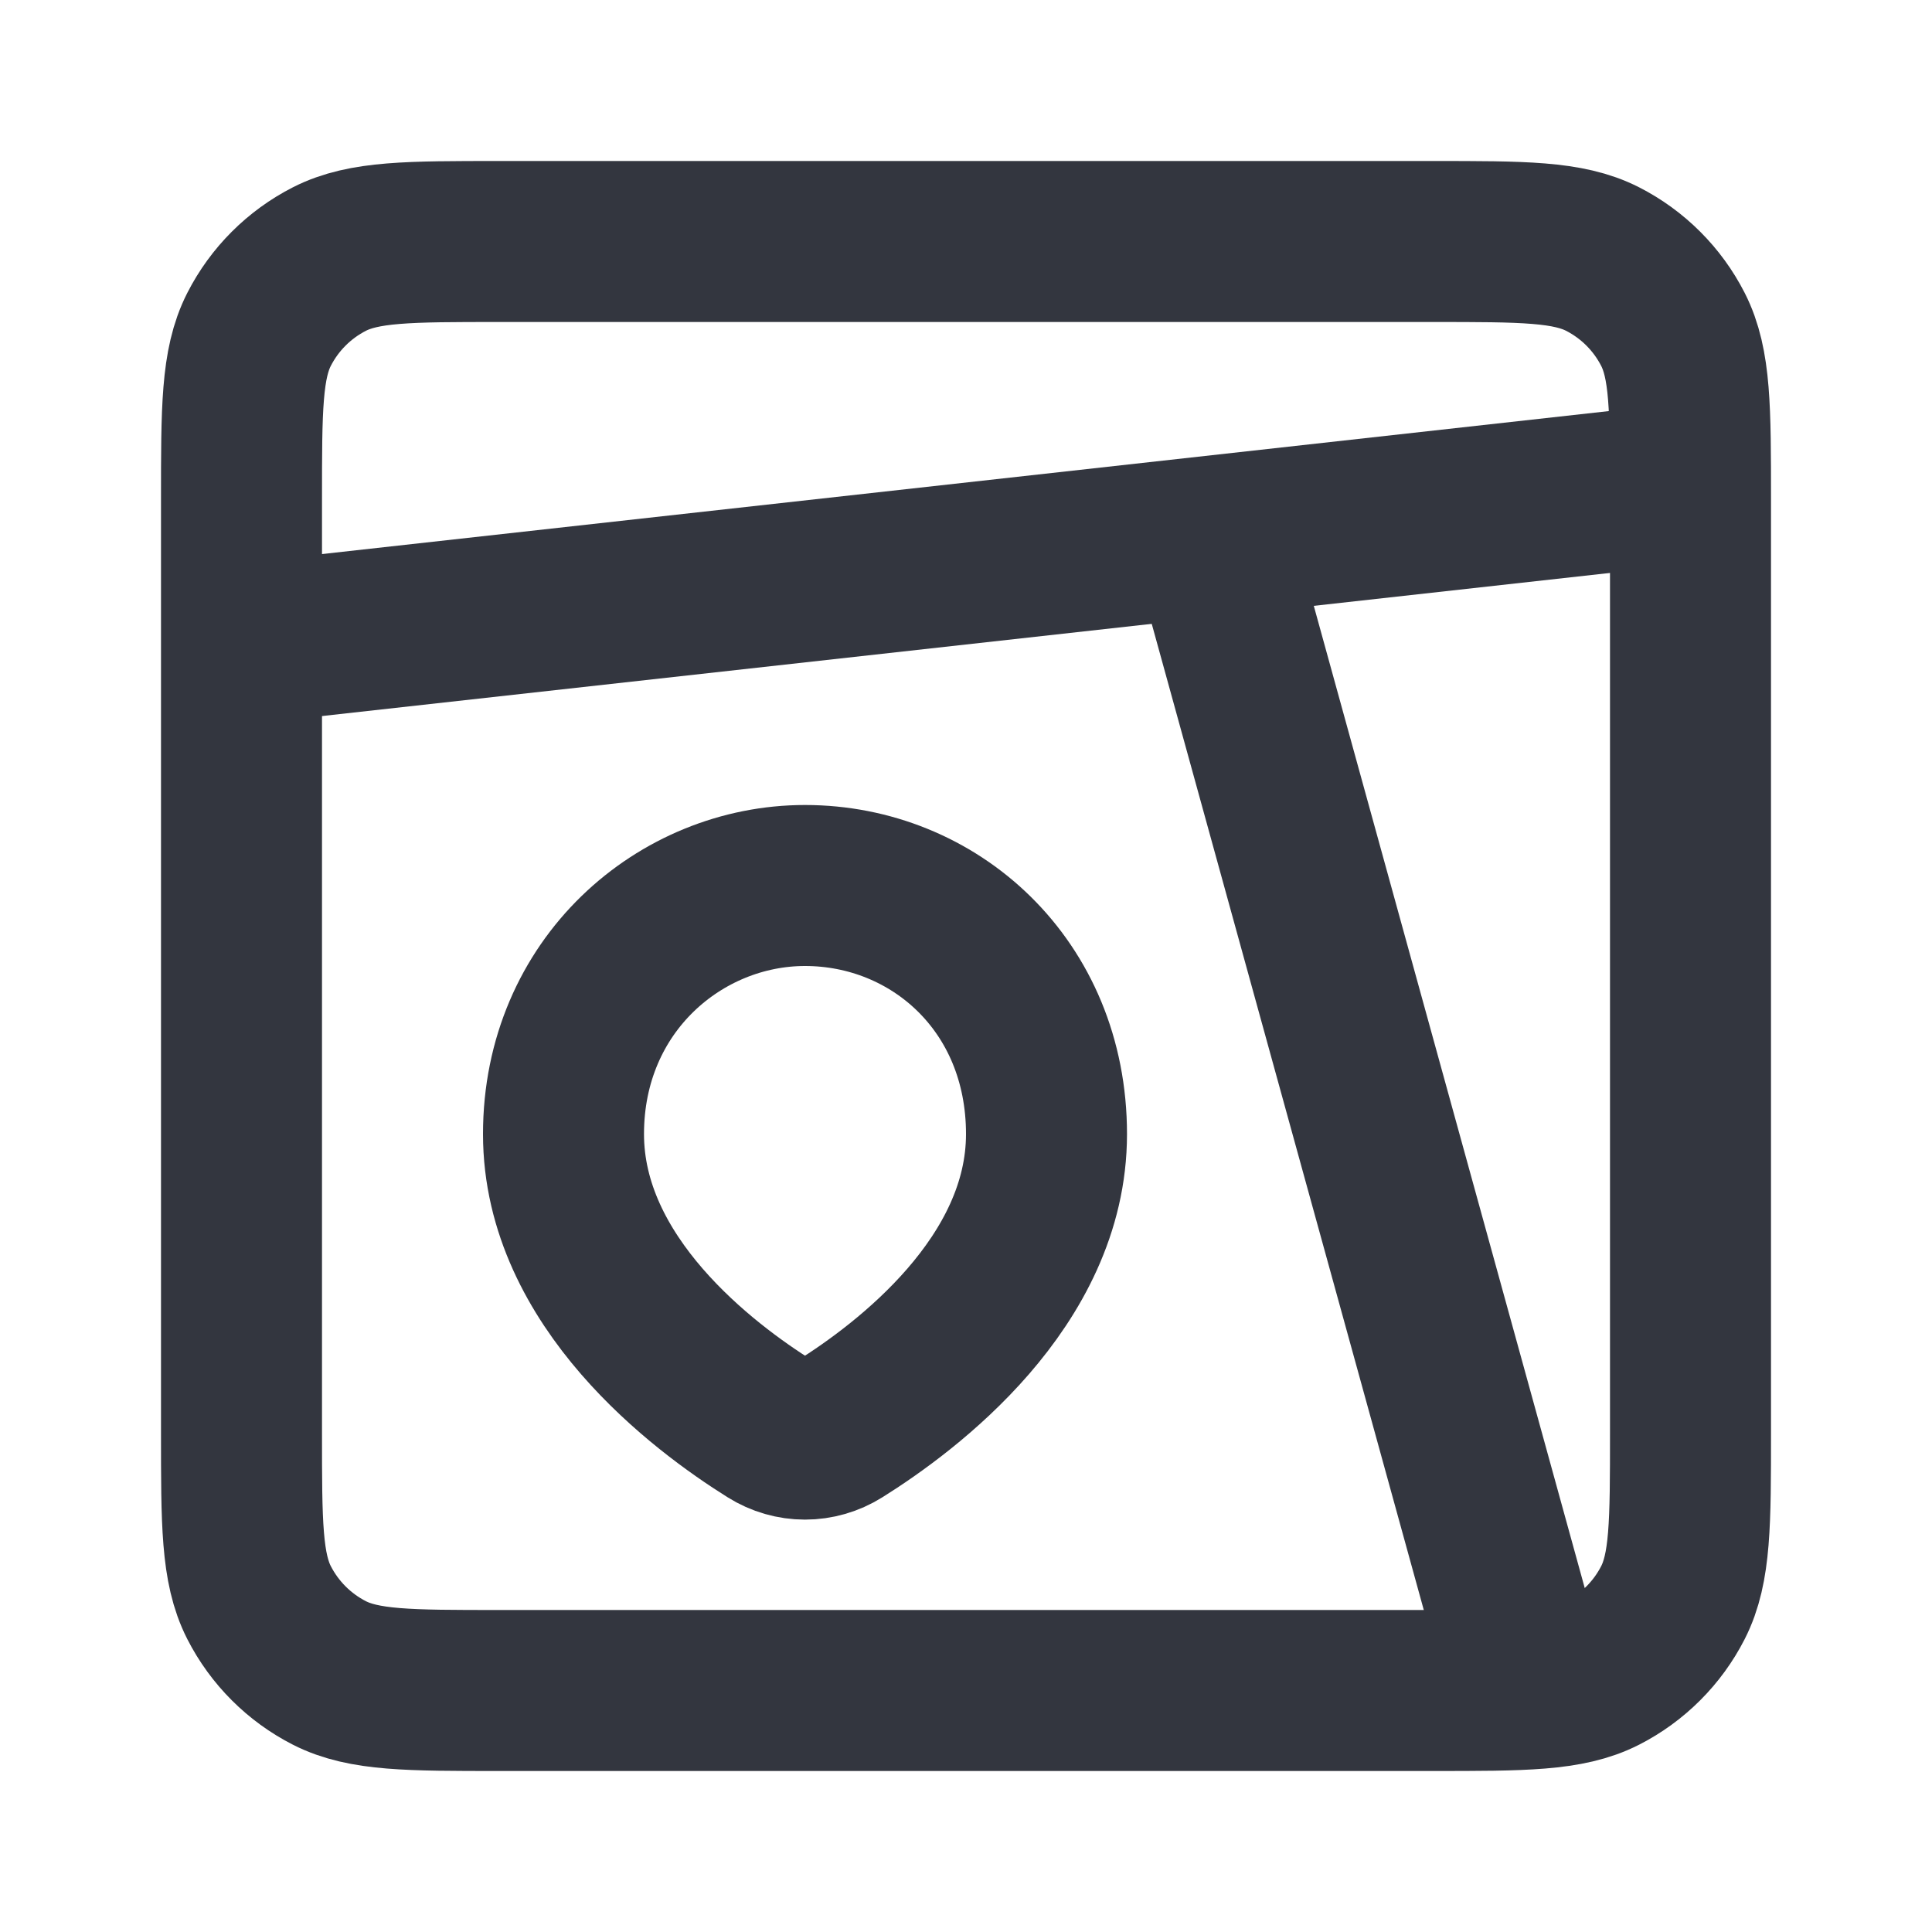
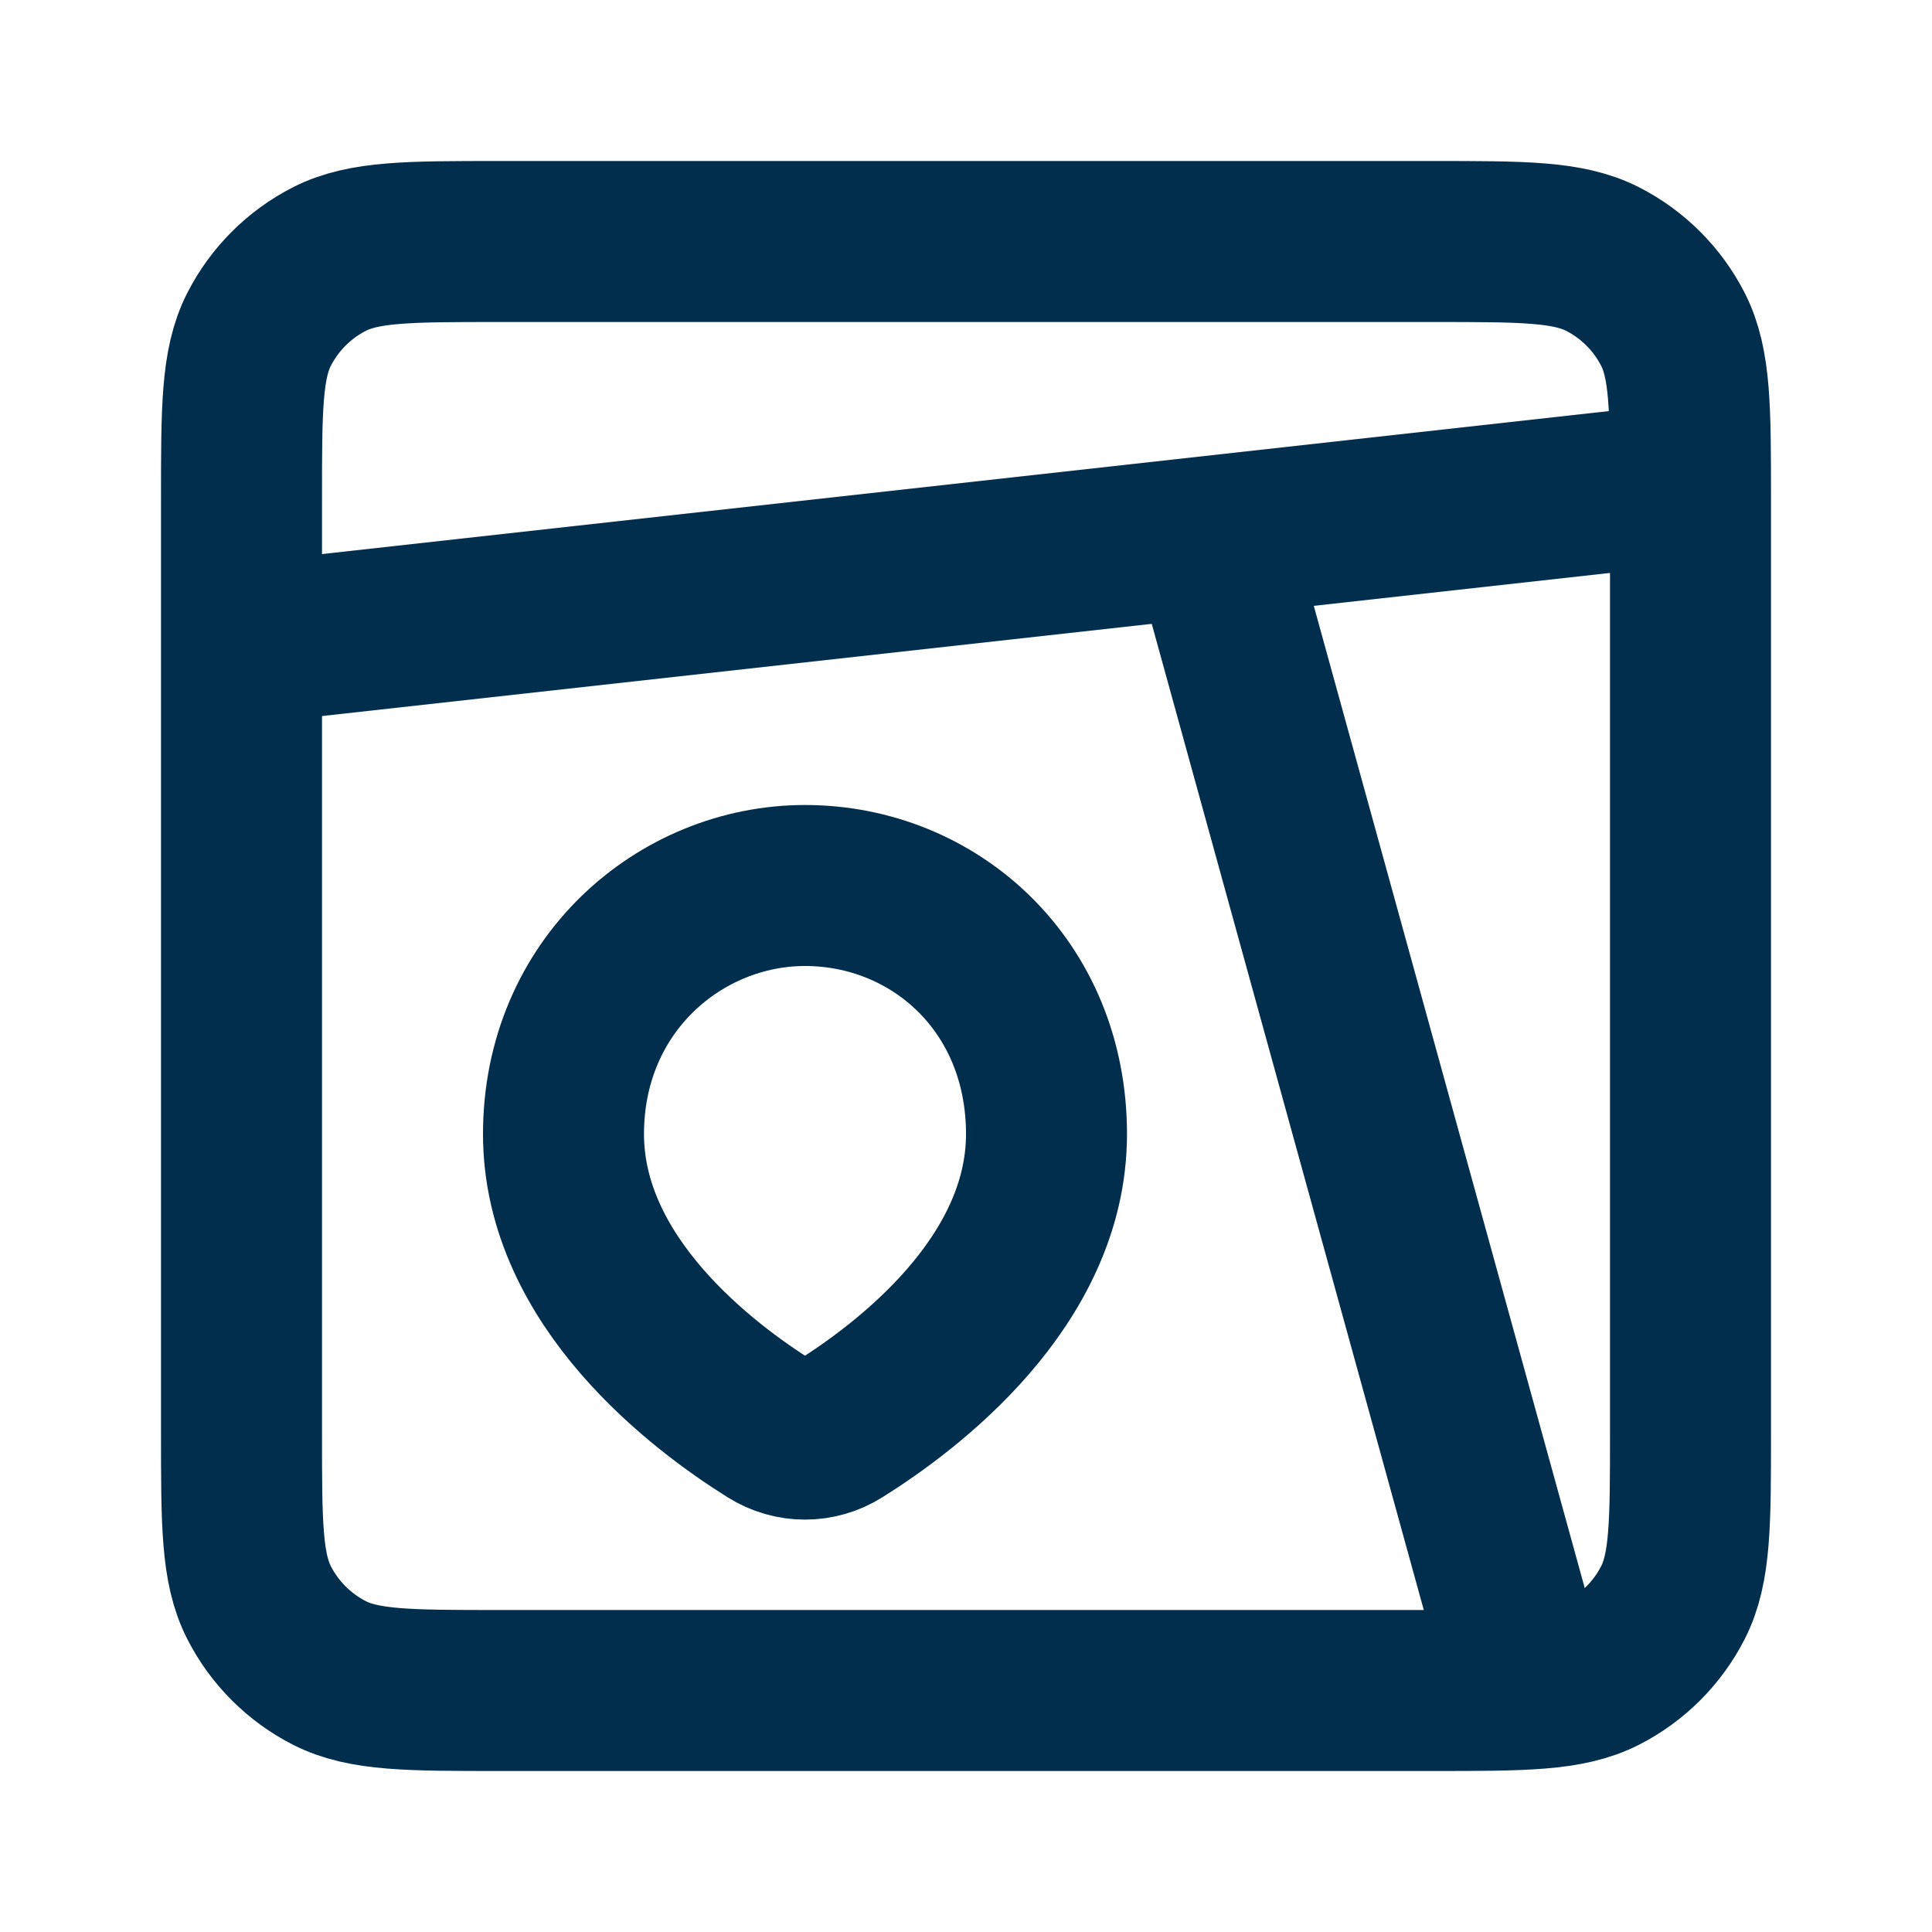
<svg xmlns="http://www.w3.org/2000/svg" width="24" height="24" viewBox="0 0 24 24" fill="none">
-   <path d="M3 6.2C3 5.08 3 4.52 3.218 4.092C3.41 3.716 3.716 3.41 4.092 3.218C4.52 3 5.08 3 6.2 3H17.8C18.92 3 19.48 3 19.908 3.218C20.284 3.41 20.59 3.716 20.782 4.092C21 4.52 21 5.08 21 6.2V17.8C21 18.92 21 19.48 20.782 19.908C20.59 20.284 20.284 20.59 19.908 20.782C19.48 21 18.92 21 17.8 21H6.2C5.08 21 4.52 21 4.092 20.782C3.716 20.59 3.41 20.284 3.218 19.908C3 19.48 3 18.92 3 17.8V6.2Z" stroke="#33363F" stroke-width="2" stroke-linecap="round" />
-   <path d="M19 21L15 6.5" stroke="#33363F" stroke-width="2" />
-   <path d="M21 6L3 8" stroke="#33363F" stroke-width="2" />
-   <path d="M13 14.088C13 15.927 11.261 17.233 10.431 17.752C10.165 17.919 9.835 17.919 9.569 17.752C8.739 17.233 7 15.927 7 14.088C7 12.235 8.454 11 10 11C11.6 11 13 12.235 13 14.088Z" stroke="#33363F" stroke-width="2" />
+   <path d="M3 6.2C3 5.08 3 4.52 3.218 4.092C3.41 3.716 3.716 3.41 4.092 3.218C4.52 3 5.08 3 6.2 3H17.8C18.92 3 19.48 3 19.908 3.218C20.284 3.41 20.59 3.716 20.782 4.092C21 4.52 21 5.08 21 6.2V17.8C21 18.92 21 19.48 20.782 19.908C20.59 20.284 20.284 20.59 19.908 20.782C19.48 21 18.92 21 17.8 21H6.2C5.08 21 4.52 21 4.092 20.782C3.716 20.59 3.41 20.284 3.218 19.908C3 19.48 3 18.92 3 17.8V6.2Z" stroke="#012e4c" stroke-width="2" stroke-linecap="round" />
+   <path d="M19 21L15 6.5" stroke="#012e4c" stroke-width="2" />
+   <path d="M21 6L3 8" stroke="#012e4c" stroke-width="2" />
+   <path d="M13 14.088C13 15.927 11.261 17.233 10.431 17.752C10.165 17.919 9.835 17.919 9.569 17.752C8.739 17.233 7 15.927 7 14.088C7 12.235 8.454 11 10 11C11.6 11 13 12.235 13 14.088Z" stroke="#012e4c" stroke-width="2" />
</svg>
